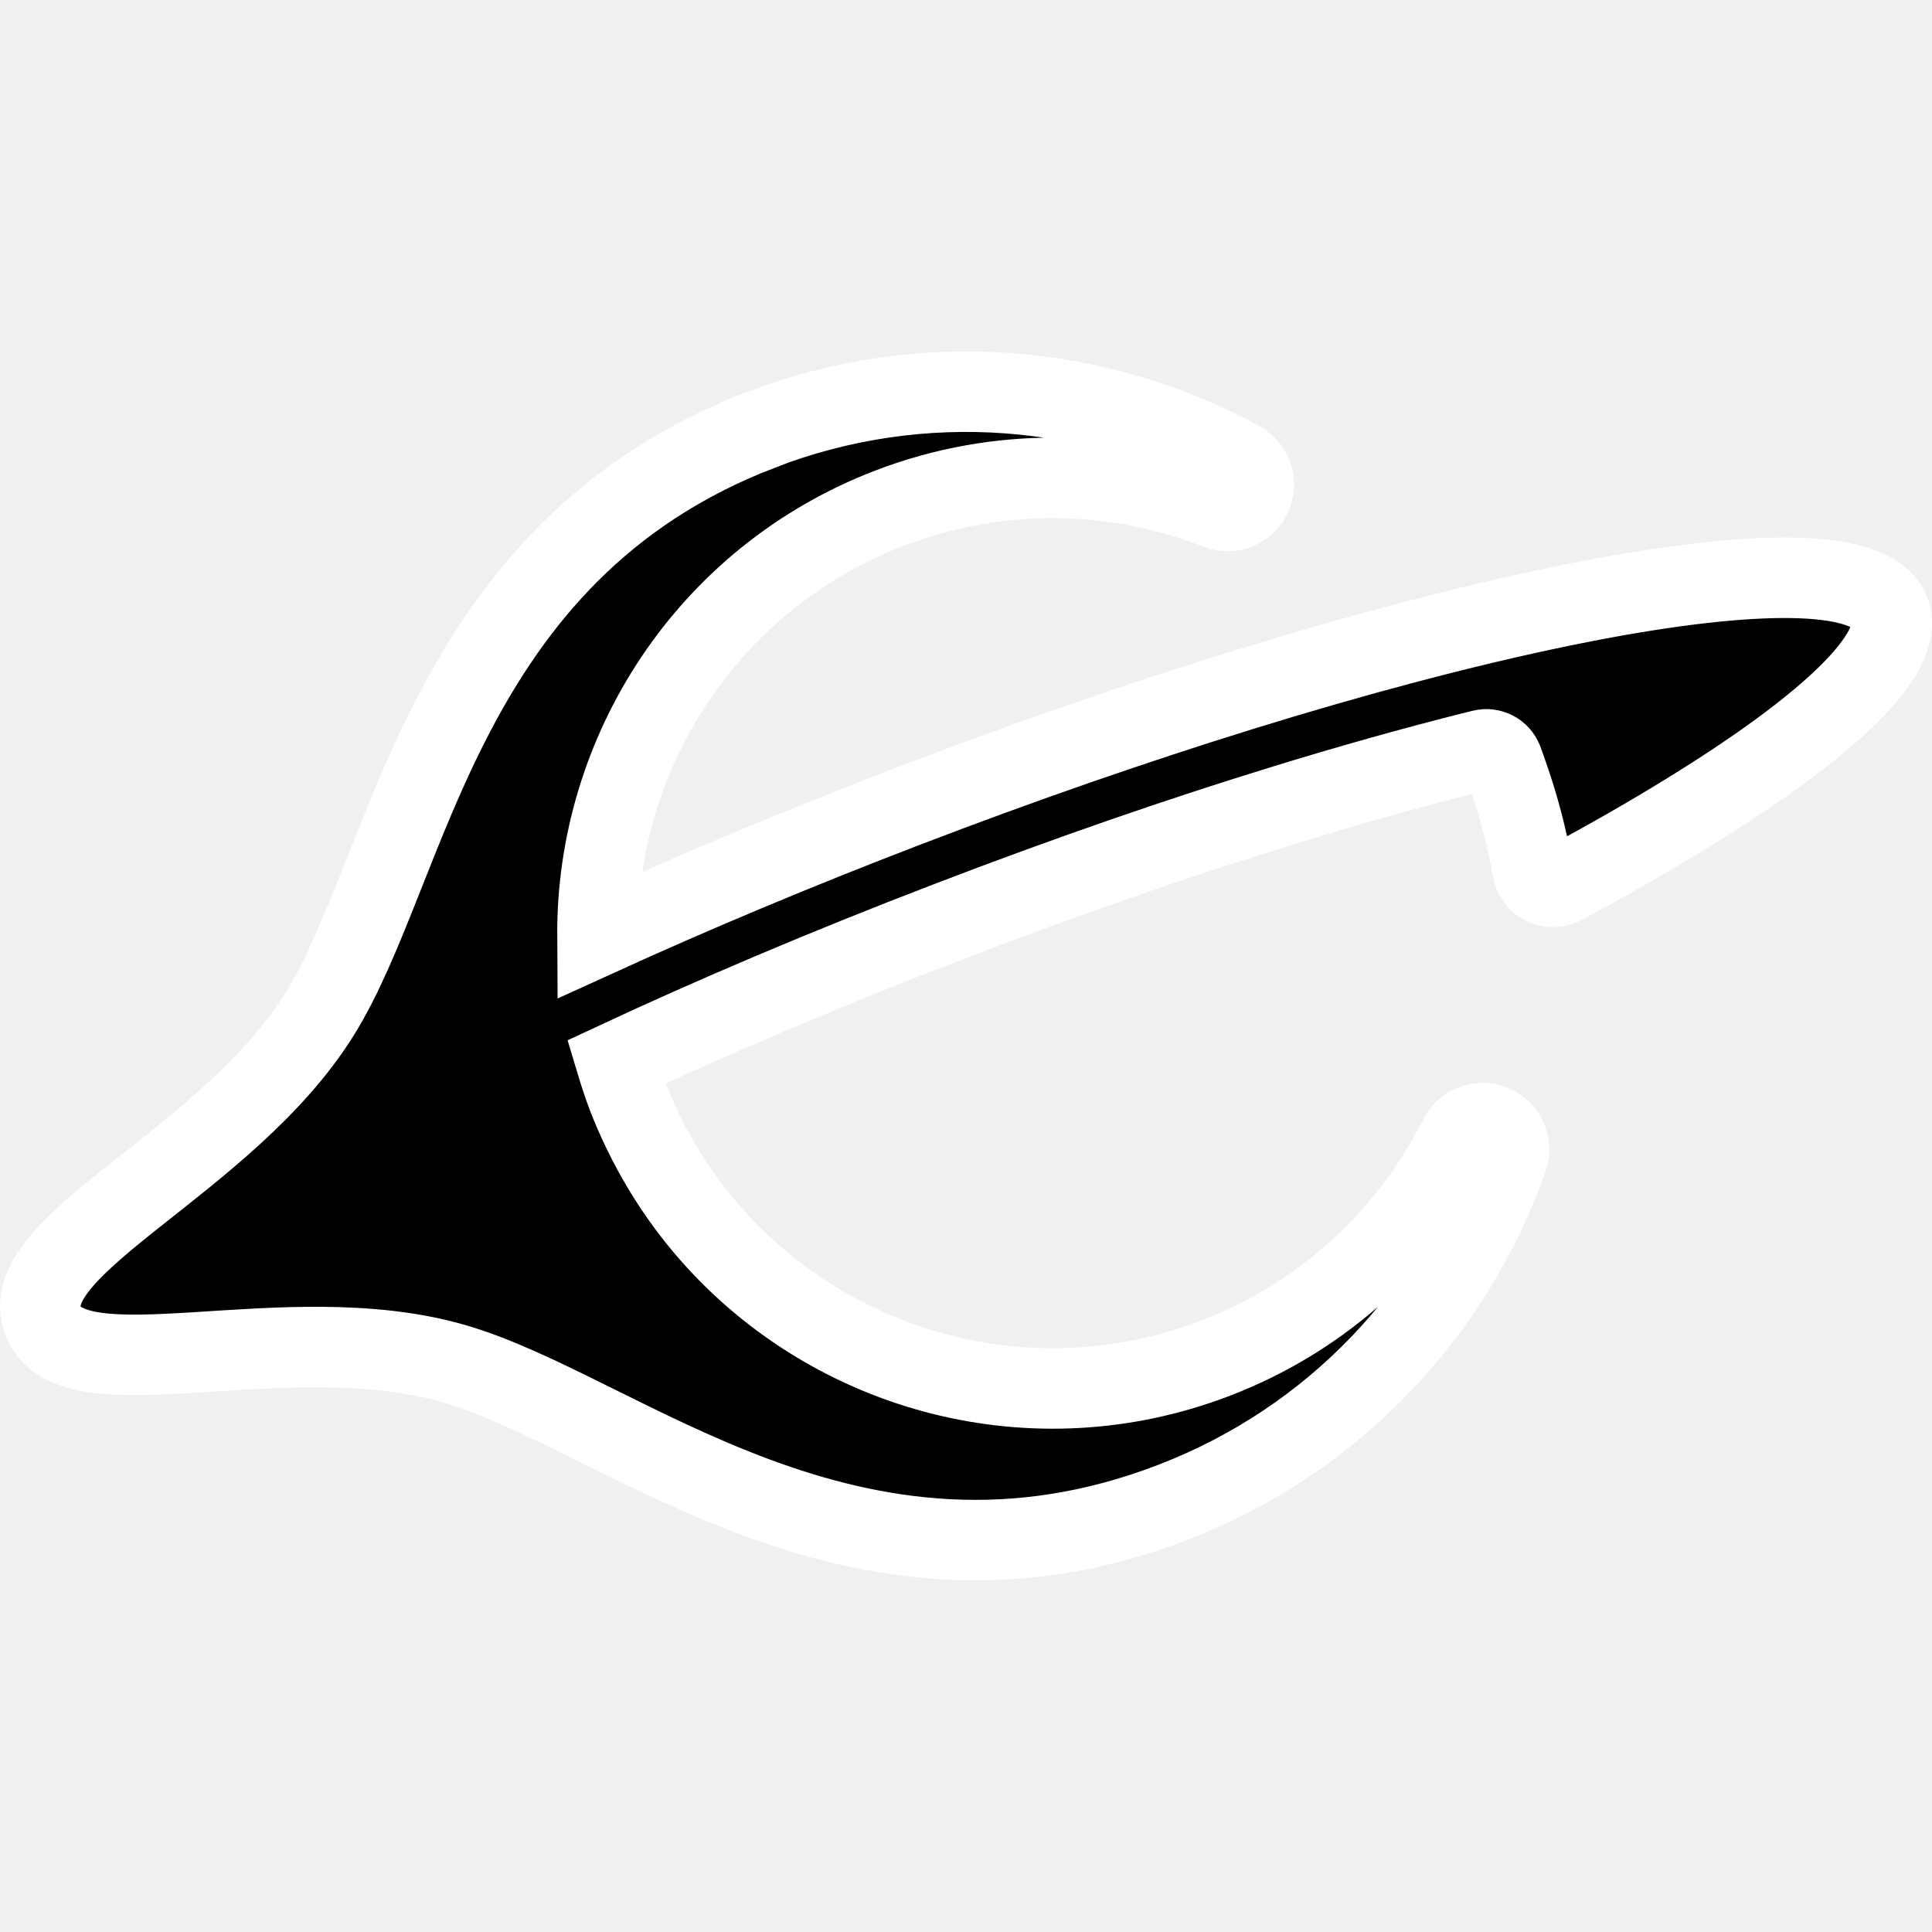
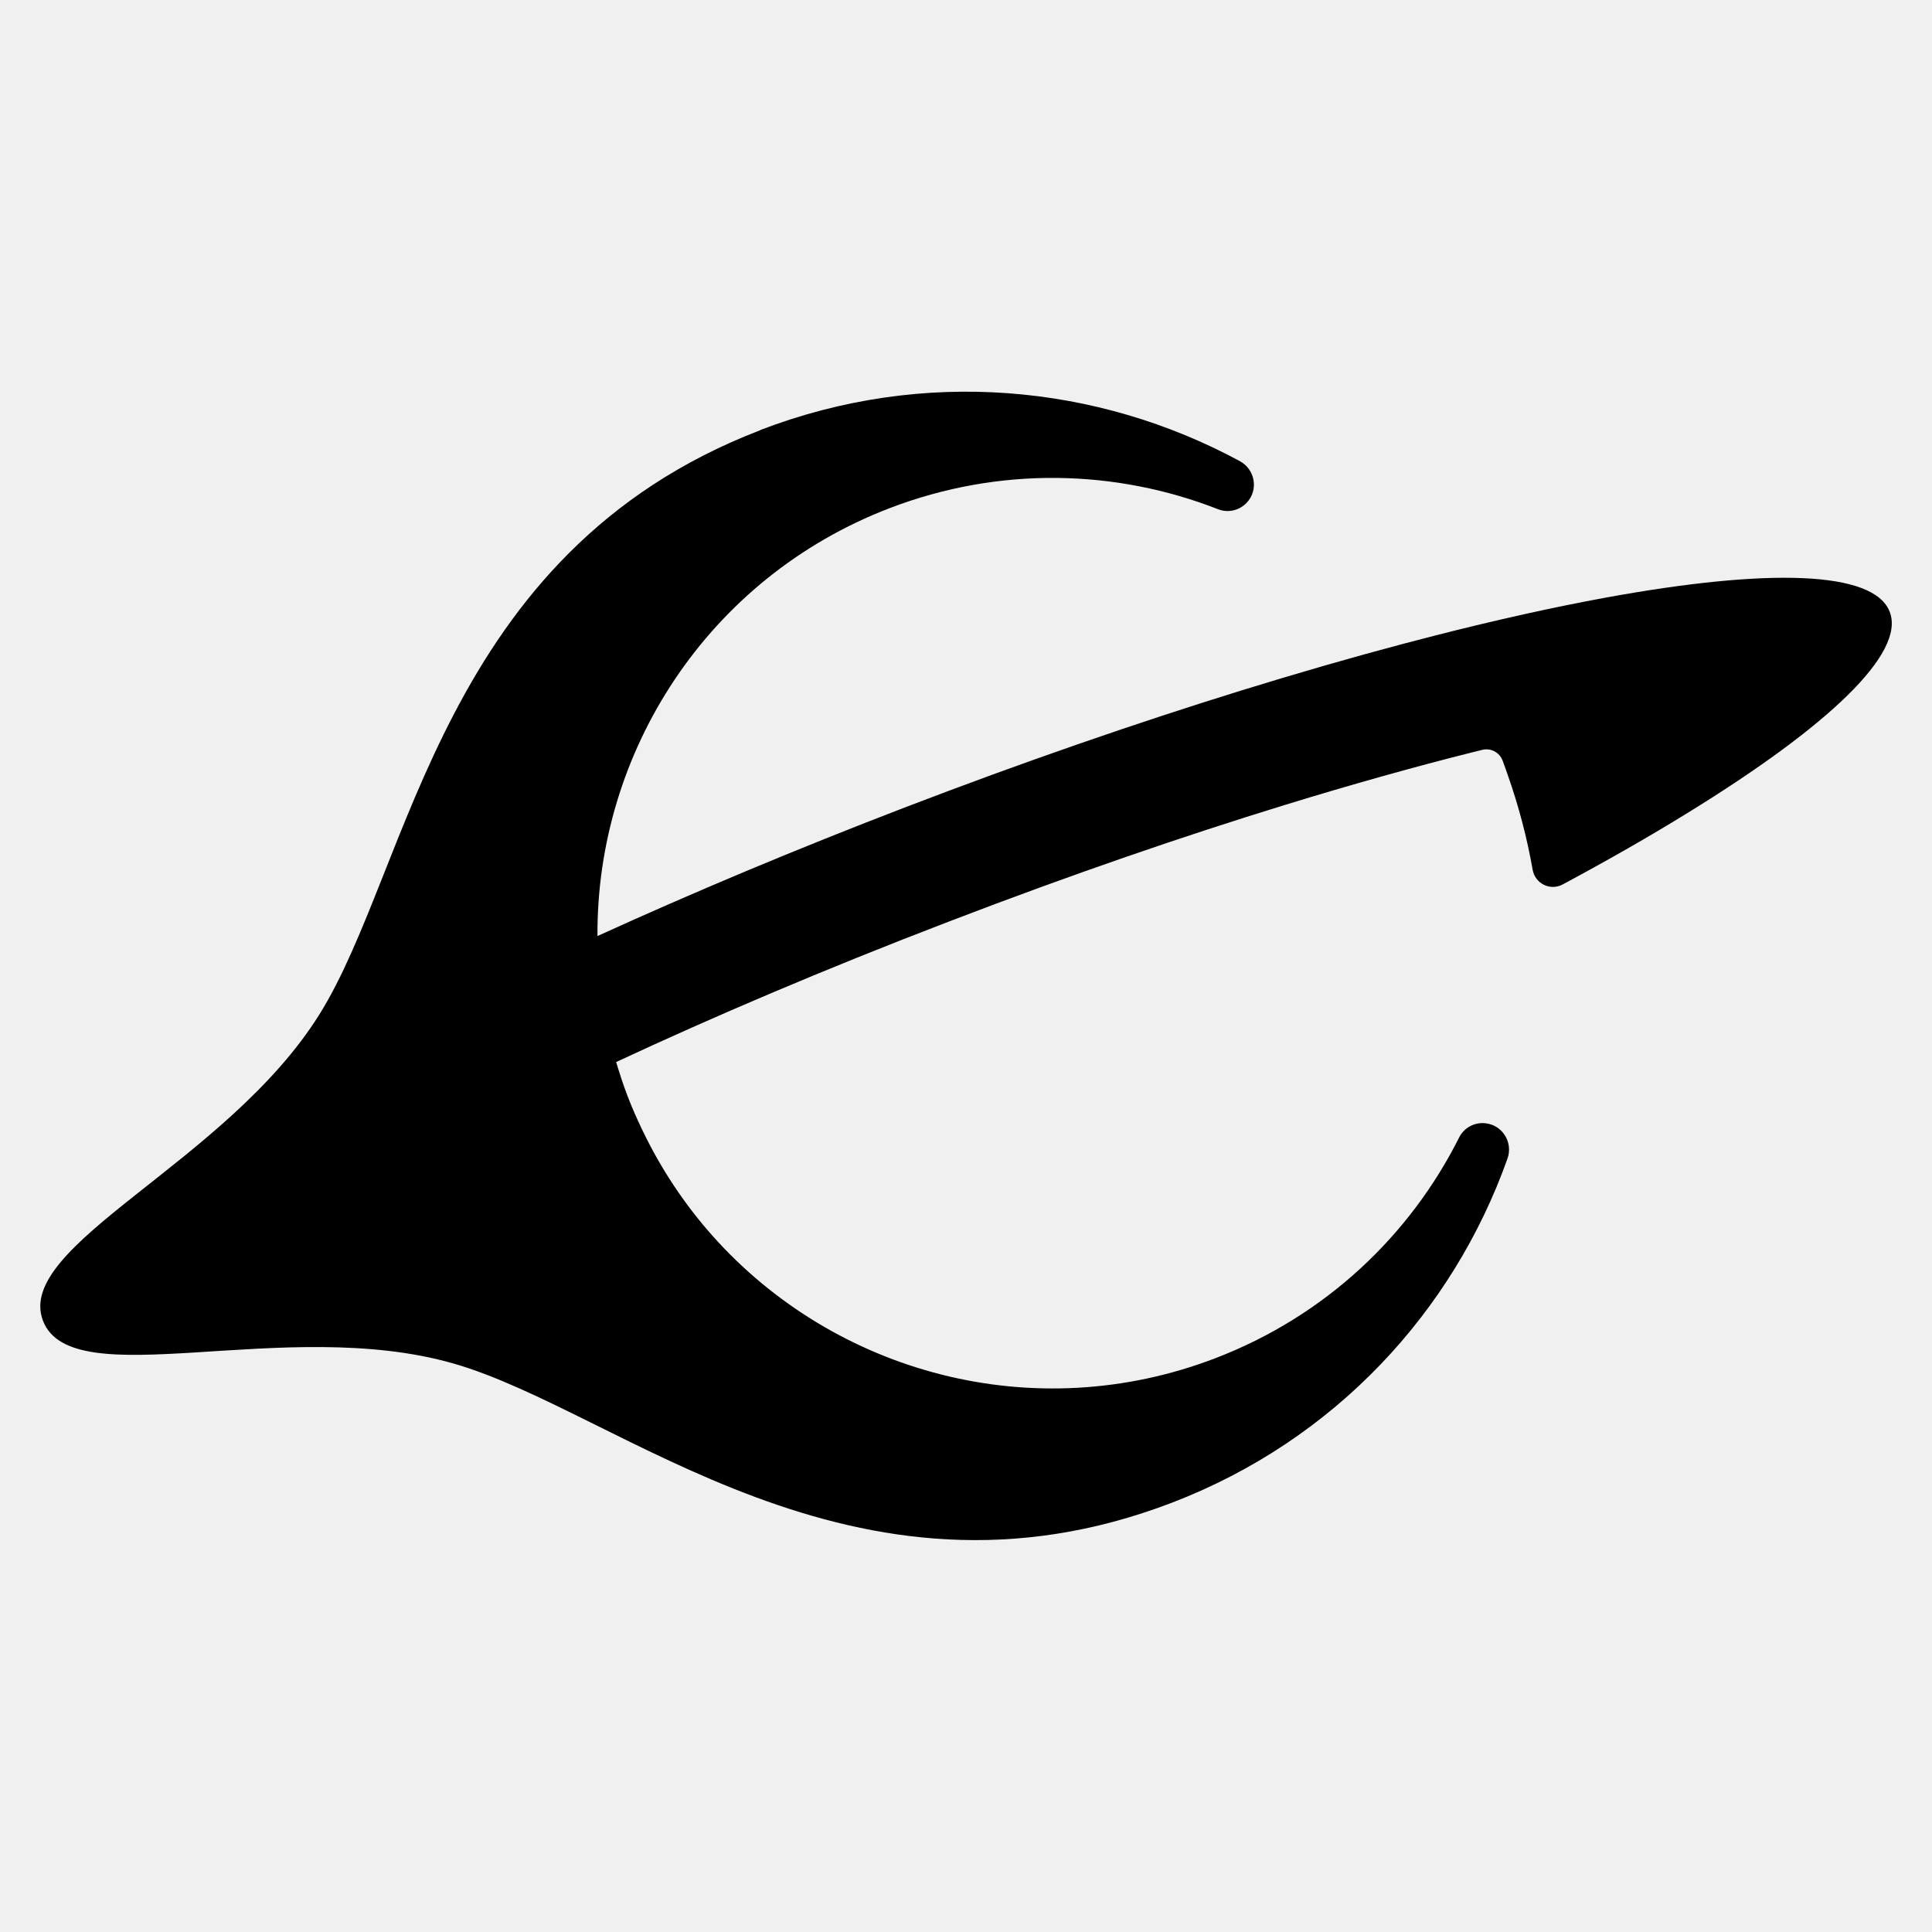
- <svg xmlns="http://www.w3.org/2000/svg" width="24" height="24" fill="none" version="1.1" xml:space="preserve">
-   <path stroke="#FFF" d="m9.447,5.343c-3.975,1.526 -4.339,5.433 -5.479,7.258c-1.153,1.847 -3.795,2.865 -3.434,3.806s3.006,-0.07 5.099,0.531c2.068,0.593 4.953,3.254 8.928,1.728c2.025,-0.777 3.491,-2.377 4.165,-4.272c0.073,-0.203 -0.063,-0.421 -0.278,-0.441l0,0c-0.134,-0.013 -0.262,0.057 -0.322,0.177c-0.61,1.215 -1.656,2.215 -3.025,2.741c-2.26,0.868 -4.733,0.186 -6.252,-1.522c-0.345,-0.388 -0.64,-0.83 -0.873,-1.318c-0.064,-0.134 -0.125,-0.271 -0.179,-0.412c-0.054,-0.141 -0.1,-0.283 -0.143,-0.426c1.195,-0.557 2.573,-1.147 4.136,-1.746c1.532,-0.588 2.927,-1.065 4.169,-1.447c0.84,-0.258 1.61,-0.473 2.305,-0.648c0.05,-0.013 0.1,-0.025 0.149,-0.037c0.105,-0.026 0.213,0.03 0.252,0.131l0.001,0.002c0.023,0.06 0.043,0.12 0.064,0.18c0.137,0.389 0.24,0.782 0.309,1.176c0.03,0.172 0.218,0.266 0.373,0.183c0.571,-0.306 1.093,-0.605 1.559,-0.893c1.738,-1.07 2.702,-1.978 2.504,-2.493c-0.197,-0.515 -1.521,-0.544 -3.529,-0.177c-0.638,0.117 -1.346,0.274 -2.108,0.468c-0.132,0.034 -0.265,0.068 -0.4,0.104c-0.642,0.17 -1.318,0.365 -2.023,0.583c-1.31,0.406 -2.716,0.892 -4.168,1.449c-1.358,0.521 -2.645,1.062 -3.825,1.6c-0.014,-2.286 1.368,-4.447 3.628,-5.315c1.369,-0.525 2.816,-0.482 4.082,0.013c0.125,0.049 0.267,0.015 0.358,-0.084l0,0c0.146,-0.159 0.101,-0.411 -0.089,-0.514c-1.769,-0.956 -3.929,-1.164 -5.954,-0.387z" fill="#000" />
+ <svg width="24" height="24" viewBox="0 0 24 24" fill="none">
+   <path fill-rule="evenodd" clip-rule="evenodd" d="m9.447,5.343c-3.975,1.526 -4.339,5.433 -5.479,7.258c-1.153,1.847 -3.795,2.865 -3.434,3.806s3.006,-0.07 5.099,0.531c2.068,0.593 4.953,3.254 8.928,1.728c2.025,-0.777 3.491,-2.377 4.165,-4.272c0.073,-0.203 -0.063,-0.421 -0.278,-0.441l0,0c-0.134,-0.013 -0.262,0.057 -0.322,0.177c-0.61,1.215 -1.656,2.215 -3.025,2.741c-2.26,0.868 -4.733,0.186 -6.252,-1.522c-0.345,-0.388 -0.64,-0.83 -0.873,-1.318c-0.064,-0.134 -0.125,-0.271 -0.179,-0.412c-0.054,-0.141 -0.1,-0.283 -0.143,-0.426c1.195,-0.557 2.573,-1.147 4.136,-1.746c1.532,-0.588 2.927,-1.065 4.169,-1.447c0.84,-0.258 1.61,-0.473 2.305,-0.648c0.05,-0.013 0.1,-0.025 0.149,-0.037c0.105,-0.026 0.213,0.03 0.252,0.131l0.001,0.002c0.023,0.06 0.043,0.12 0.064,0.18c0.137,0.389 0.24,0.782 0.309,1.176c0.03,0.172 0.218,0.266 0.373,0.183c0.571,-0.306 1.093,-0.605 1.559,-0.893c1.738,-1.07 2.702,-1.978 2.504,-2.493c-0.197,-0.515 -1.521,-0.544 -3.529,-0.177c-0.638,0.117 -1.346,0.274 -2.108,0.468c-0.132,0.034 -0.265,0.068 -0.4,0.104c-0.642,0.17 -1.318,0.365 -2.023,0.583c-1.31,0.406 -2.716,0.892 -4.168,1.449c-1.358,0.521 -2.645,1.062 -3.825,1.6c-0.014,-2.286 1.368,-4.447 3.628,-5.315c1.369,-0.525 2.816,-0.482 4.082,0.013c0.125,0.049 0.267,0.015 0.358,-0.084l0,0c0.146,-0.159 0.101,-0.411 -0.089,-0.514c-1.769,-0.956 -3.929,-1.164 -5.954,-0.387z" fill="#000" />
</svg>
